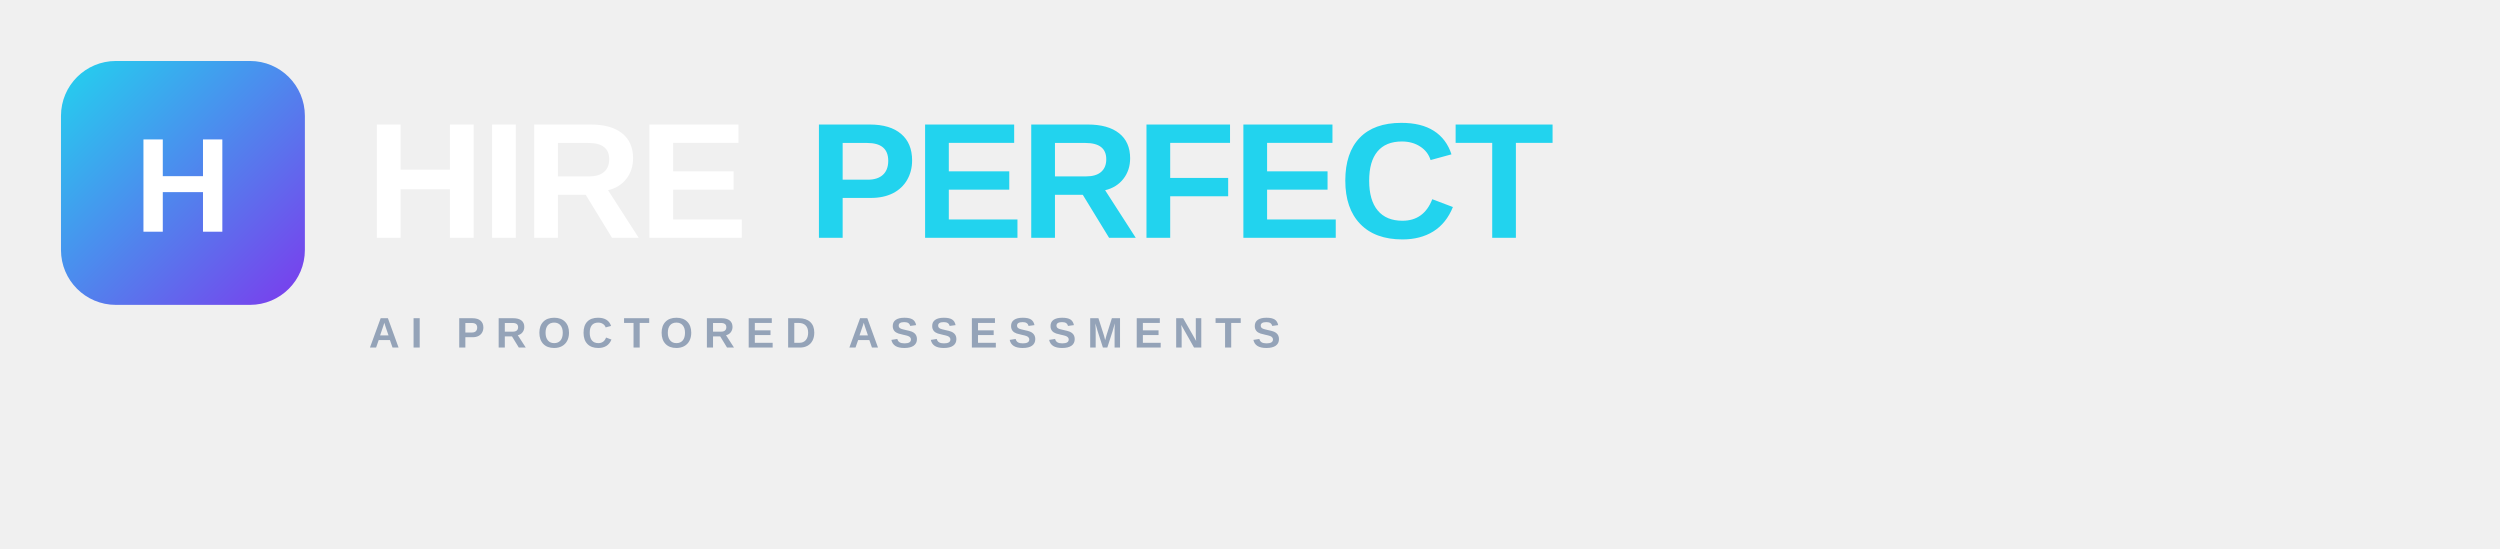
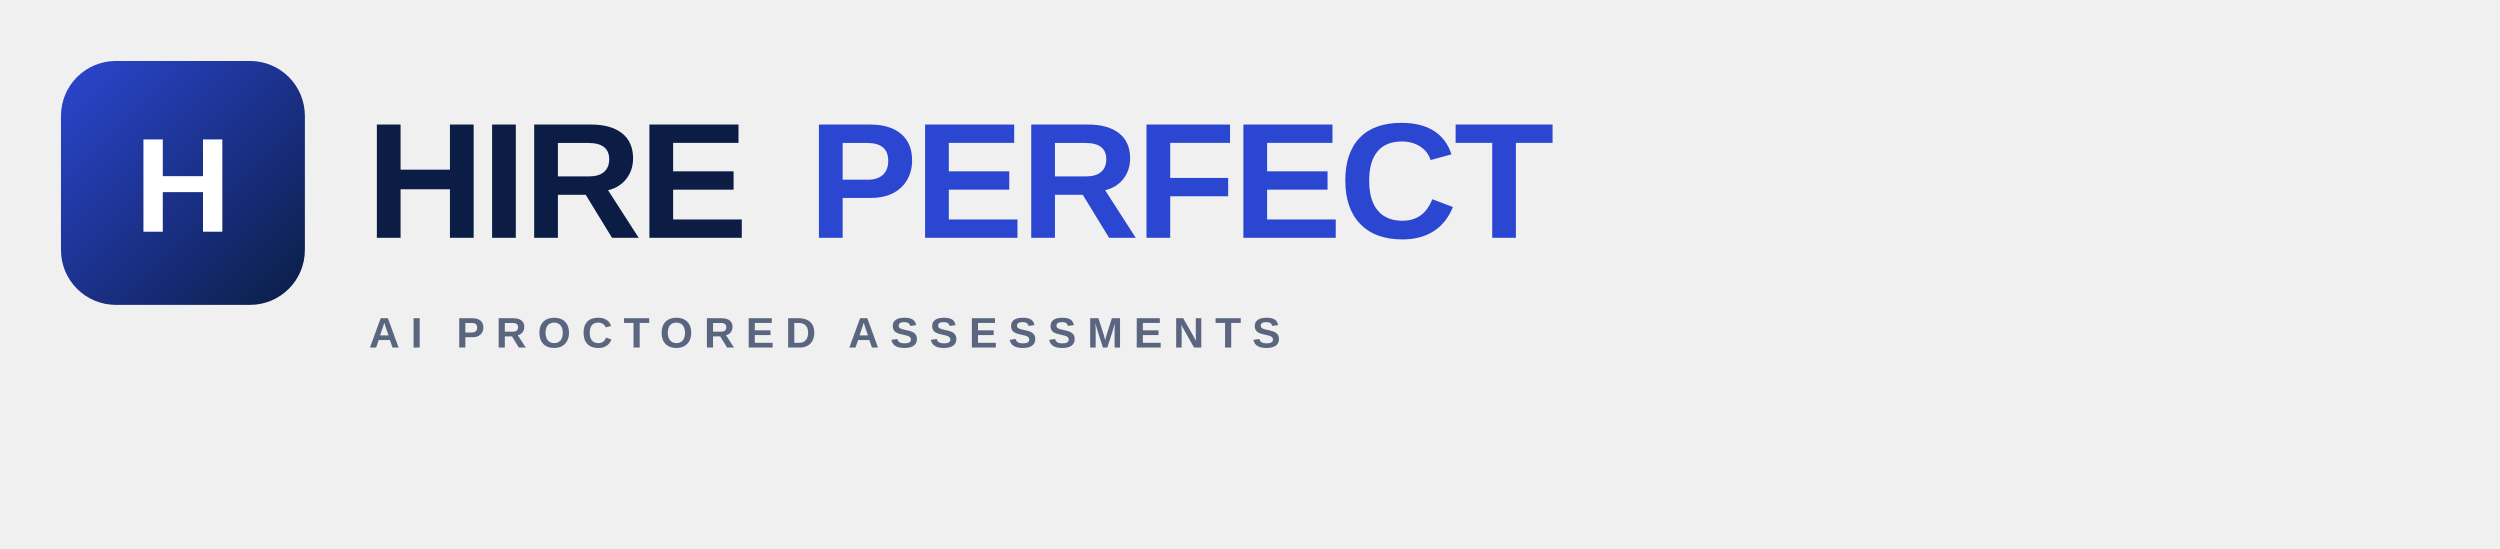
<svg xmlns="http://www.w3.org/2000/svg" width="820" height="180" viewBox="0 0 820 180" fill="none">
  <defs>
    <linearGradient id="hp_icon_grad" x1="20" y1="20" x2="100" y2="100" gradientUnits="userSpaceOnUse">
-       <stop offset="0" stop-color="#22D3EE" />
-       <stop offset="1" stop-color="#7C3AED" />
+       <stop offset="0" stop-color="#2B46D1" />
+       <stop offset="1" stop-color="#0B1D45" />
    </linearGradient>
  </defs>
  <rect x="20" y="20" width="80" height="80" rx="18" fill="url(#hp_icon_grad)" />
  <text x="60" y="76" text-anchor="middle" font-family="Segoe UI, Arial, sans-serif" font-size="44" font-weight="800" fill="#FFFFFF">H</text>
-   <text x="120" y="78" font-family="Segoe UI, Arial, sans-serif" font-size="54" font-weight="800" letter-spacing="-1.2" fill="#FFFFFF">HIRE</text>
-   <text x="265" y="78" font-family="Segoe UI, Arial, sans-serif" font-size="54" font-weight="800" letter-spacing="-1.2" fill="#22D3EE">PERFECT</text>
-   <text x="121" y="114" font-family="Segoe UI, Arial, sans-serif" font-size="14" font-weight="600" letter-spacing="3.6" fill="#94A3B8">AI PROCTORED ASSESSMENTS</text>
+   <text x="120" y="78" font-family="Segoe UI, Arial, sans-serif" font-size="54" font-weight="800" letter-spacing="-1.2" fill="#0B1D45">HIRE</text>
+   <text x="265" y="78" font-family="Segoe UI, Arial, sans-serif" font-size="54" font-weight="800" letter-spacing="-1.2" fill="#2B46D1">PERFECT</text>
+   <text x="121" y="114" font-family="Segoe UI, Arial, sans-serif" font-size="14" font-weight="600" letter-spacing="3.6" fill="#5A6680">AI PROCTORED ASSESSMENTS</text>
</svg>
